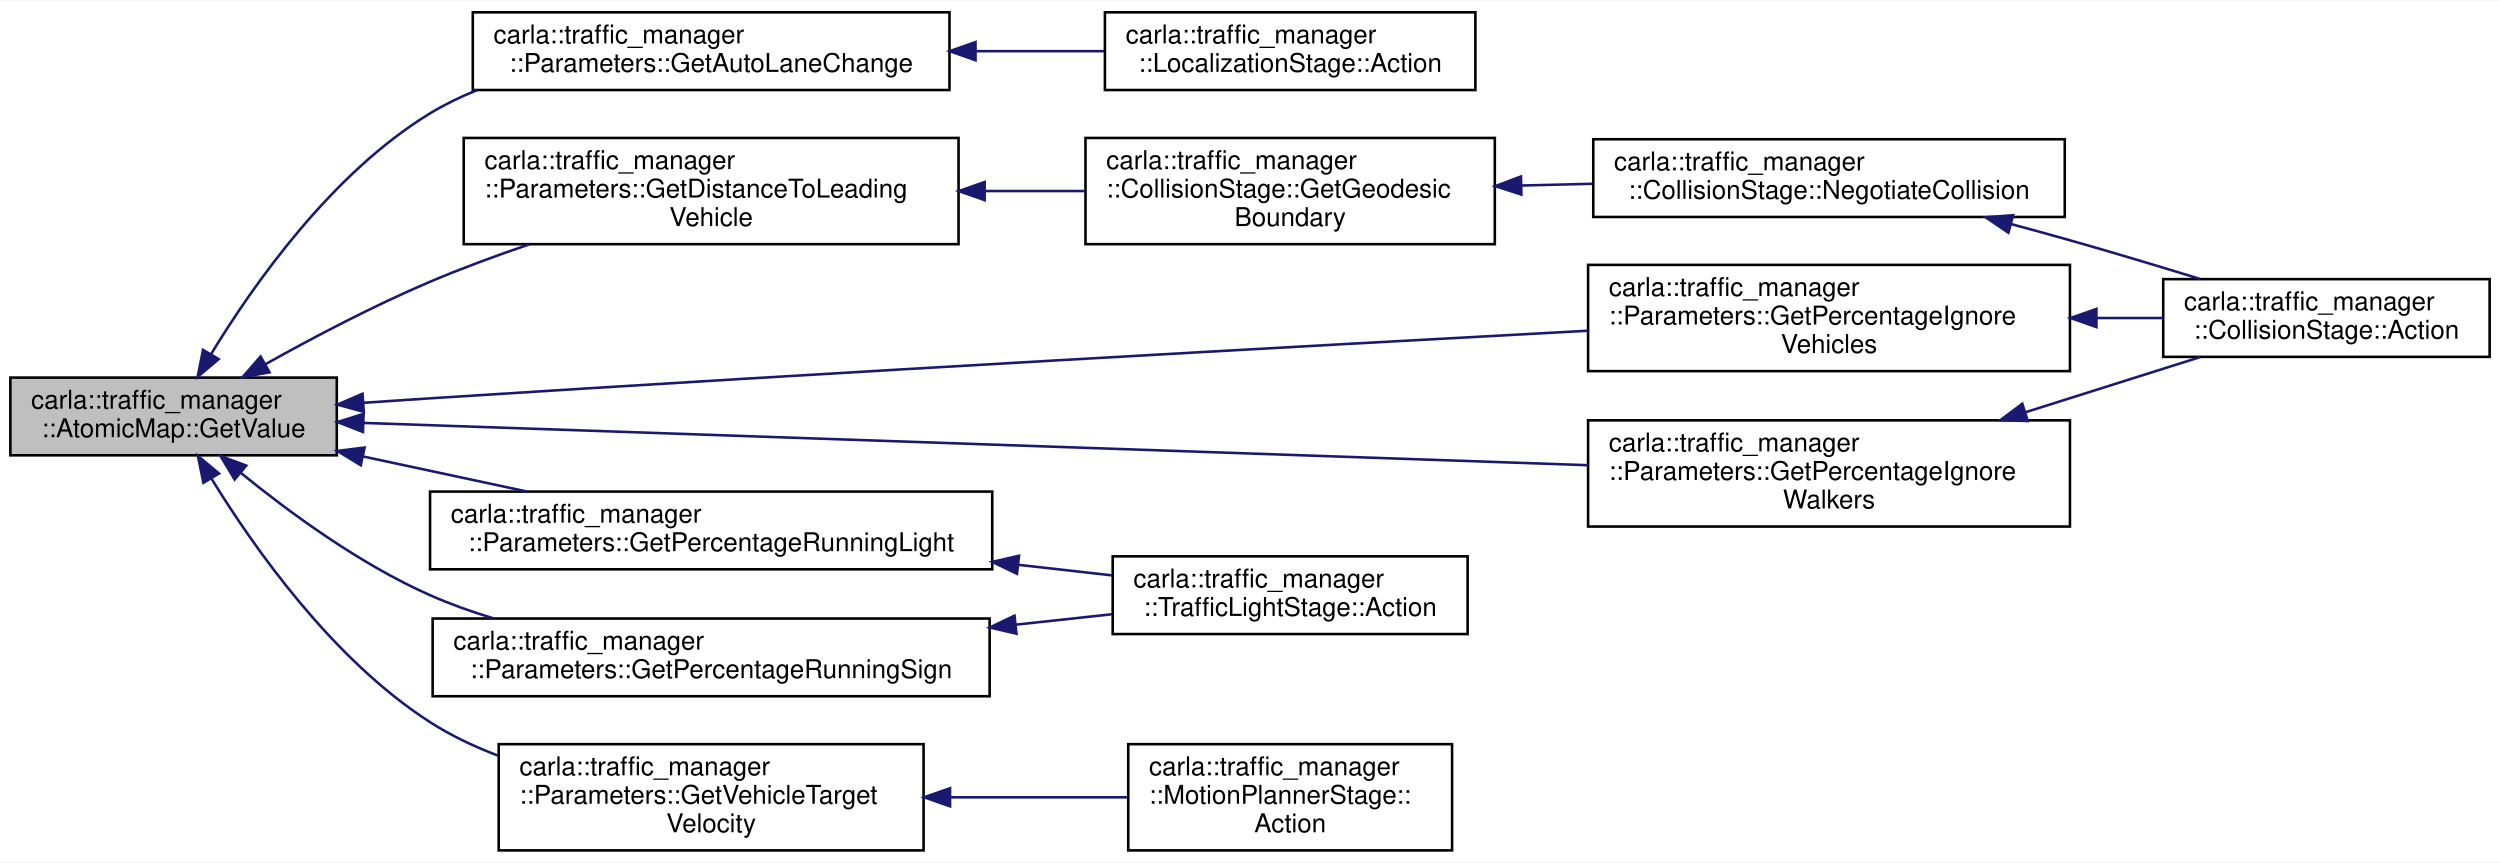
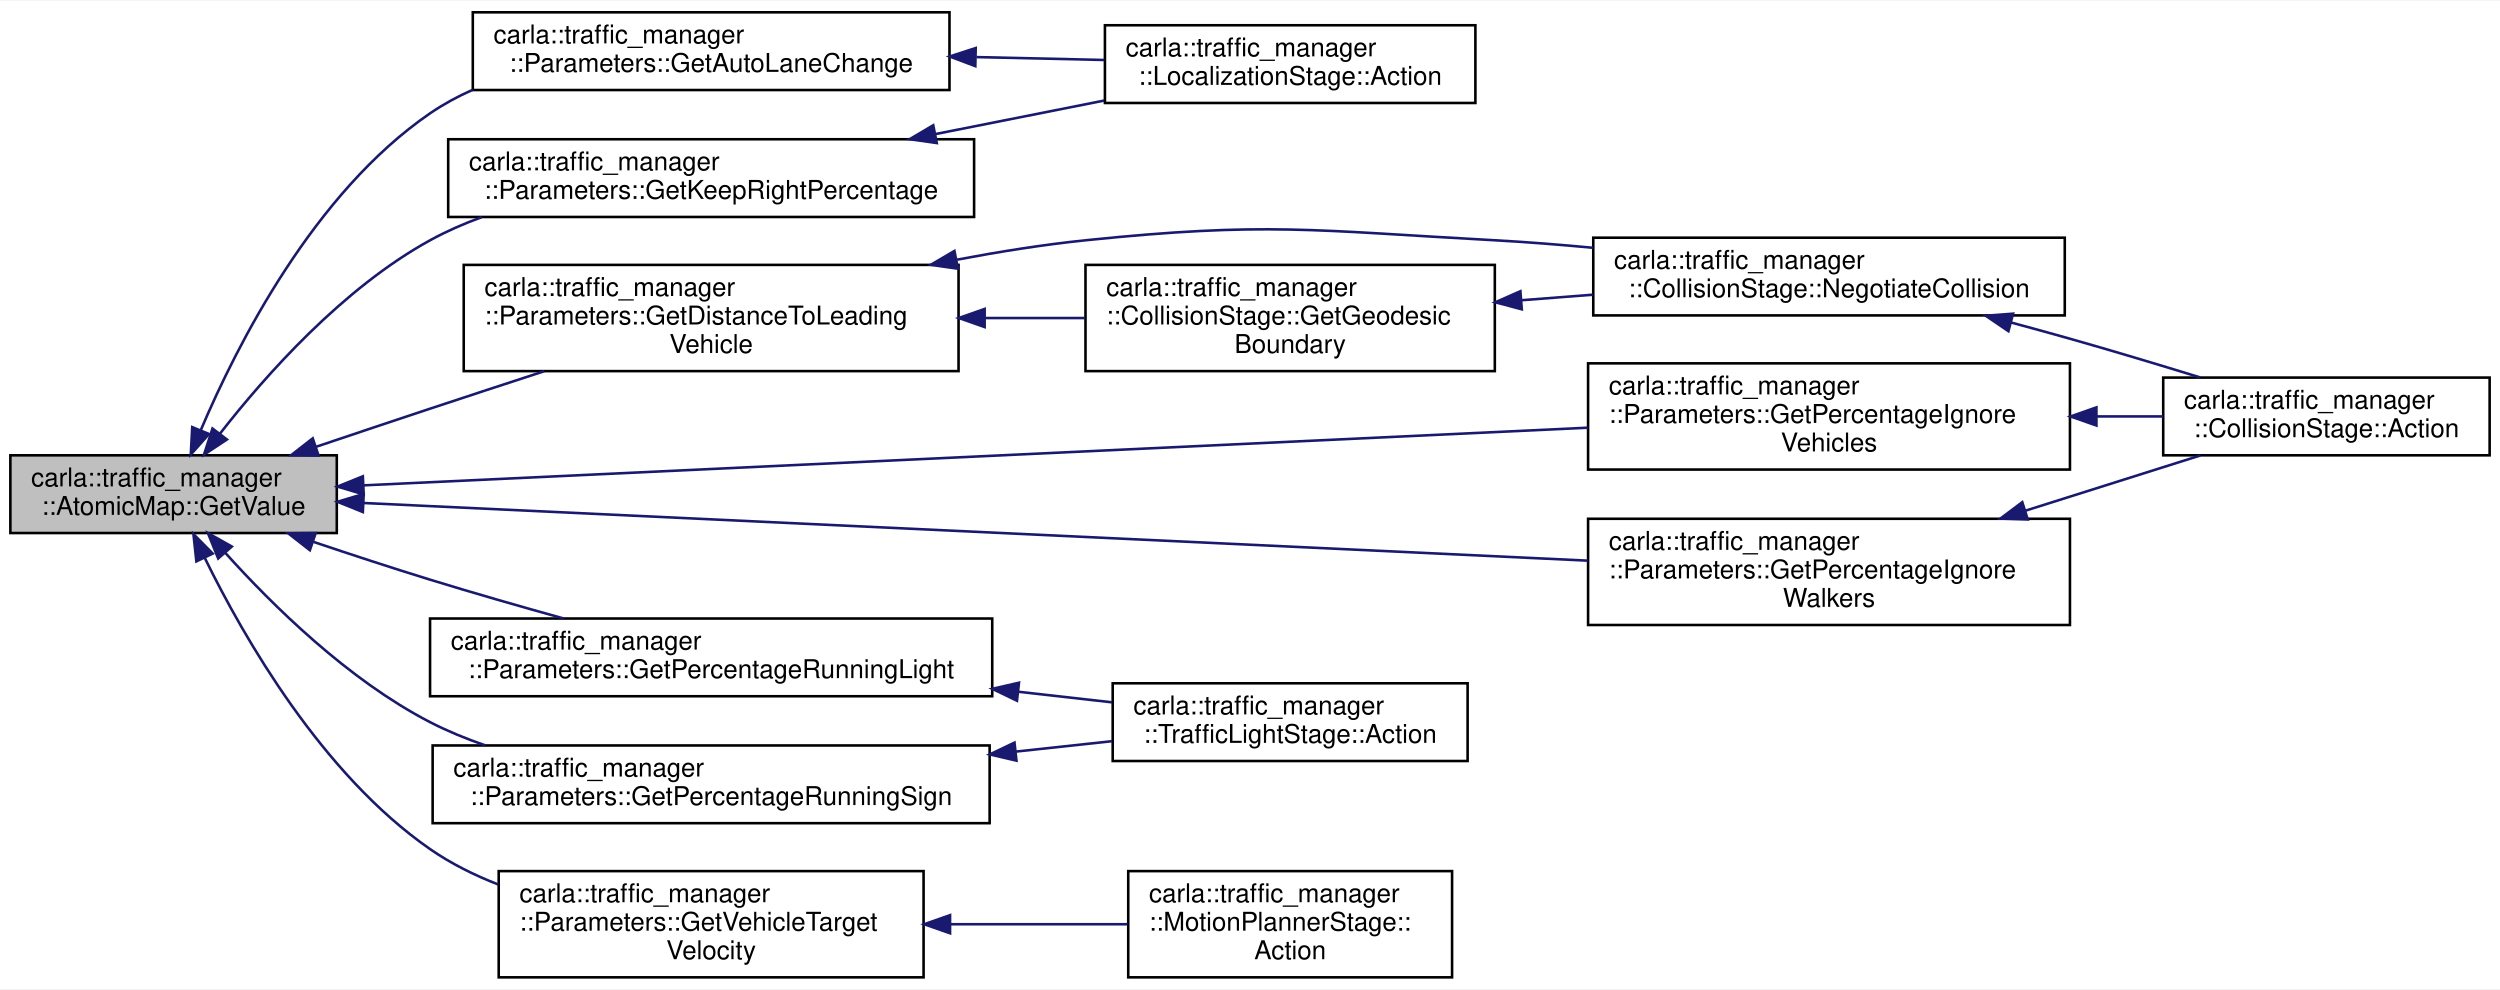
- <svg xmlns="http://www.w3.org/2000/svg" xmlns:xlink="http://www.w3.org/1999/xlink" width="965pt" height="333pt" viewBox="0.00 0.00 965.00 332.50">
-   <g id="graph0" class="graph" transform="scale(1 1) rotate(0) translate(4 328.5)">
-     <polygon fill="white" stroke="none" points="-4,4 -4,-328.5 961,-328.5 961,4 -4,4" />
+ <svg xmlns="http://www.w3.org/2000/svg" xmlns:xlink="http://www.w3.org/1999/xlink" width="965pt" height="382pt" viewBox="0.00 0.00 965.00 381.50">
+   <g id="graph0" class="graph" transform="scale(1 1) rotate(0) translate(4 377.5)">
+     <polygon fill="white" stroke="none" points="-4,4 -4,-377.5 961,-377.5 961,4 -4,4" />
    <g id="node1" class="node">
-       <polygon fill="#bfbfbf" stroke="black" points="0,-153 0,-183 126,-183 126,-153 0,-153" />
-       <text text-anchor="start" x="8" y="-171" font-family="Helvetica,sans-Serif" font-size="10.00">carla::traffic_manager</text>
-       <text text-anchor="middle" x="63" y="-160" font-family="Helvetica,sans-Serif" font-size="10.00">::AtomicMap::GetValue</text>
+       <polygon fill="#bfbfbf" stroke="black" points="0,-172 0,-202 126,-202 126,-172 0,-172" />
+       <text text-anchor="start" x="8" y="-190" font-family="Helvetica,sans-Serif" font-size="10.00">carla::traffic_manager</text>
+       <text text-anchor="middle" x="63" y="-179" font-family="Helvetica,sans-Serif" font-size="10.00">::AtomicMap::GetValue</text>
    </g>
    <g id="node2" class="node">
      <g id="a_node2">
        <a xlink:href="../../d6/ddb/classcarla_1_1traffic__manager_1_1Parameters.html#afe49d2ea61f9a153a3fe8751ed2ffc3c" target="_top" xlink:title="Method to query auto lane change rule for a vehicle. ">
-           <polygon fill="white" stroke="black" points="178.5,-294 178.5,-324 362.5,-324 362.5,-294 178.5,-294" />
-           <text text-anchor="start" x="186.5" y="-312" font-family="Helvetica,sans-Serif" font-size="10.00">carla::traffic_manager</text>
-           <text text-anchor="middle" x="270.5" y="-301" font-family="Helvetica,sans-Serif" font-size="10.00">::Parameters::GetAutoLaneChange</text>
+           <polygon fill="white" stroke="black" points="178.5,-343 178.5,-373 362.5,-373 362.5,-343 178.5,-343" />
+           <text text-anchor="start" x="186.5" y="-361" font-family="Helvetica,sans-Serif" font-size="10.00">carla::traffic_manager</text>
+           <text text-anchor="middle" x="270.5" y="-350" font-family="Helvetica,sans-Serif" font-size="10.00">::Parameters::GetAutoLaneChange</text>
        </a>
      </g>
    </g>
    <g id="edge1" class="edge">
-       <path fill="none" stroke="midnightblue" d="M77.51,-192.117C93.911,-219.076 124.135,-261.962 162,-285 167.636,-288.429 173.705,-291.37 179.989,-293.892" />
-       <polygon fill="midnightblue" stroke="midnightblue" points="80.4,-190.128 72.295,-183.304 74.376,-193.693 80.4,-190.128" />
+       <path fill="none" stroke="midnightblue" d="M73.515,-211.742C87.615,-244.96 117.301,-303.34 162,-334 167.125,-337.515 172.681,-340.525 178.477,-343.101" />
+       <polygon fill="midnightblue" stroke="midnightblue" points="76.674,-210.221 69.64,-202.299 70.198,-212.879 76.674,-210.221" />
    </g>
    <g id="node4" class="node">
      <g id="a_node4">
        <a xlink:href="../../d6/ddb/classcarla_1_1traffic__manager_1_1Parameters.html#a1c28732db92a3b6a74b4642a8e9f0675" target="_top" xlink:title="Method to query distance to leading vehicle for a given vehicle. ">
          <polygon fill="white" stroke="black" points="175,-234.5 175,-275.5 366,-275.5 366,-234.5 175,-234.5" />
          <text text-anchor="start" x="183" y="-263.5" font-family="Helvetica,sans-Serif" font-size="10.00">carla::traffic_manager</text>
          <text text-anchor="start" x="183" y="-252.5" font-family="Helvetica,sans-Serif" font-size="10.00">::Parameters::GetDistanceToLeading</text>
          <text text-anchor="middle" x="270.5" y="-241.5" font-family="Helvetica,sans-Serif" font-size="10.00">Vehicle</text>
        </a>
      </g>
    </g>
    <g id="edge3" class="edge">
-       <path fill="none" stroke="midnightblue" d="M98.512,-188.198C116.971,-198.515 140.31,-210.796 162,-220 174.196,-225.175 187.434,-230.054 200.317,-234.434" />
-       <polygon fill="midnightblue" stroke="midnightblue" points="100.033,-185.038 89.606,-183.162 96.588,-191.131 100.033,-185.038" />
+       <path fill="none" stroke="midnightblue" d="M118.043,-205.307C132.327,-210.115 147.738,-215.277 162,-220 176.254,-224.72 191.588,-229.745 206.085,-234.47" />
+       <polygon fill="midnightblue" stroke="midnightblue" points="118.957,-201.921 108.363,-202.044 116.721,-208.554 118.957,-201.921" />
    </g>
    <g id="node8" class="node">
      <g id="a_node8">
-         <a xlink:href="../../d6/ddb/classcarla_1_1traffic__manager_1_1Parameters.html#a5987a7c1217954a5d4dc38dfbf197886" target="_top" xlink:title="Method to get % to ignore any vehicle. ">
-           <polygon fill="white" stroke="black" points="609,-185.5 609,-226.5 795,-226.5 795,-185.5 609,-185.5" />
-           <text text-anchor="start" x="617" y="-214.5" font-family="Helvetica,sans-Serif" font-size="10.00">carla::traffic_manager</text>
-           <text text-anchor="start" x="617" y="-203.5" font-family="Helvetica,sans-Serif" font-size="10.00">::Parameters::GetPercentageIgnore</text>
-           <text text-anchor="middle" x="702" y="-192.5" font-family="Helvetica,sans-Serif" font-size="10.00">Vehicles</text>
-         </a>
-       </g>
-     </g>
-     <g id="edge7" class="edge">
-       <path fill="none" stroke="midnightblue" d="M136.31,-173.279C144.966,-173.877 153.681,-174.464 162,-175 318.908,-185.116 501.618,-195.285 608.942,-201.094" />
-       <polygon fill="midnightblue" stroke="midnightblue" points="136.422,-169.778 126.202,-172.573 135.935,-176.761 136.422,-169.778" />
+         <a xlink:href="../../d6/ddb/classcarla_1_1traffic__manager_1_1Parameters.html#ac6cd3ee9f79fe45d34847b8a3b70a819" target="_top" xlink:title="Method to query percentage probability of keep right rule for a vehicle. ">
+           <polygon fill="white" stroke="black" points="169,-294 169,-324 372,-324 372,-294 169,-294" />
+           <text text-anchor="start" x="177" y="-312" font-family="Helvetica,sans-Serif" font-size="10.00">carla::traffic_manager</text>
+           <text text-anchor="middle" x="270.5" y="-301" font-family="Helvetica,sans-Serif" font-size="10.00">::Parameters::GetKeepRightPercentage</text>
+         </a>
+       </g>
+     </g>
+     <g id="edge8" class="edge">
+       <path fill="none" stroke="midnightblue" d="M80.904,-210.351C98.561,-232.976 128.344,-266.503 162,-285 168.284,-288.454 175.034,-291.411 181.979,-293.942" />
+       <polygon fill="midnightblue" stroke="midnightblue" points="83.591,-208.103 74.748,-202.268 78.022,-212.344 83.591,-208.103" />
    </g>
    <g id="node9" class="node">
      <g id="a_node9">
-         <a xlink:href="../../d6/ddb/classcarla_1_1traffic__manager_1_1Parameters.html#ad2cfea8969b951bed232075595f61ea8" target="_top" xlink:title="Method to get % to ignore any walker. ">
-           <polygon fill="white" stroke="black" points="609,-125.5 609,-166.5 795,-166.5 795,-125.5 609,-125.5" />
-           <text text-anchor="start" x="617" y="-154.5" font-family="Helvetica,sans-Serif" font-size="10.00">carla::traffic_manager</text>
-           <text text-anchor="start" x="617" y="-143.5" font-family="Helvetica,sans-Serif" font-size="10.00">::Parameters::GetPercentageIgnore</text>
-           <text text-anchor="middle" x="702" y="-132.5" font-family="Helvetica,sans-Serif" font-size="10.00">Walkers</text>
-         </a>
-       </g>
-     </g>
-     <g id="edge9" class="edge">
-       <path fill="none" stroke="midnightblue" d="M136.461,-165.497C252.814,-161.479 481.163,-153.592 608.906,-149.181" />
-       <polygon fill="midnightblue" stroke="midnightblue" points="136.111,-162.007 126.238,-165.85 136.353,-169.003 136.111,-162.007" />
+         <a xlink:href="../../d6/ddb/classcarla_1_1traffic__manager_1_1Parameters.html#a5987a7c1217954a5d4dc38dfbf197886" target="_top" xlink:title="Method to get % to ignore any vehicle. ">
+           <polygon fill="white" stroke="black" points="609,-196.5 609,-237.5 795,-237.5 795,-196.5 609,-196.5" />
+           <text text-anchor="start" x="617" y="-225.5" font-family="Helvetica,sans-Serif" font-size="10.00">carla::traffic_manager</text>
+           <text text-anchor="start" x="617" y="-214.5" font-family="Helvetica,sans-Serif" font-size="10.00">::Parameters::GetPercentageIgnore</text>
+           <text text-anchor="middle" x="702" y="-203.5" font-family="Helvetica,sans-Serif" font-size="10.00">Vehicles</text>
+         </a>
+       </g>
+     </g>
+     <g id="edge10" class="edge">
+       <path fill="none" stroke="midnightblue" d="M136.461,-190.413C252.814,-195.892 481.163,-206.647 608.906,-212.663" />
+       <polygon fill="midnightblue" stroke="midnightblue" points="136.392,-186.906 126.238,-189.931 136.062,-193.898 136.392,-186.906" />
    </g>
    <g id="node10" class="node">
      <g id="a_node10">
+         <a xlink:href="../../d6/ddb/classcarla_1_1traffic__manager_1_1Parameters.html#ad2cfea8969b951bed232075595f61ea8" target="_top" xlink:title="Method to get % to ignore any walker. ">
+           <polygon fill="white" stroke="black" points="609,-136.5 609,-177.5 795,-177.5 795,-136.5 609,-136.5" />
+           <text text-anchor="start" x="617" y="-165.5" font-family="Helvetica,sans-Serif" font-size="10.00">carla::traffic_manager</text>
+           <text text-anchor="start" x="617" y="-154.5" font-family="Helvetica,sans-Serif" font-size="10.00">::Parameters::GetPercentageIgnore</text>
+           <text text-anchor="middle" x="702" y="-143.5" font-family="Helvetica,sans-Serif" font-size="10.00">Walkers</text>
+         </a>
+       </g>
+     </g>
+     <g id="edge12" class="edge">
+       <path fill="none" stroke="midnightblue" d="M136.461,-183.587C252.814,-178.108 481.163,-167.353 608.906,-161.337" />
+       <polygon fill="midnightblue" stroke="midnightblue" points="136.062,-180.102 126.238,-184.069 136.392,-187.094 136.062,-180.102" />
+     </g>
+     <g id="node11" class="node">
+       <g id="a_node11">
        <a xlink:href="../../d6/ddb/classcarla_1_1traffic__manager_1_1Parameters.html#a89725145aa2746c1ee4dc09b9fa8a3df" target="_top" xlink:title="Method to get % to run any traffic light. ">
          <polygon fill="white" stroke="black" points="162,-109 162,-139 379,-139 379,-109 162,-109" />
          <text text-anchor="start" x="170" y="-127" font-family="Helvetica,sans-Serif" font-size="10.00">carla::traffic_manager</text>
          <text text-anchor="middle" x="270.5" y="-116" font-family="Helvetica,sans-Serif" font-size="10.00">::Parameters::GetPercentageRunningLight</text>
        </a>
      </g>
    </g>
-     <g id="edge11" class="edge">
-       <path fill="none" stroke="midnightblue" d="M136.109,-152.561C156.589,-148.176 178.857,-143.408 199.227,-139.046" />
-       <polygon fill="midnightblue" stroke="midnightblue" points="135.26,-149.163 126.214,-154.679 136.726,-156.008 135.26,-149.163" />
-     </g>
-     <g id="node12" class="node">
-       <g id="a_node12">
+     <g id="edge14" class="edge">
+       <path fill="none" stroke="midnightblue" d="M117.08,-168.559C131.596,-163.671 147.361,-158.504 162,-154 178.668,-148.872 196.902,-143.642 213.542,-139.015" />
+       <polygon fill="midnightblue" stroke="midnightblue" points="115.608,-165.362 107.26,-171.886 117.854,-171.992 115.608,-165.362" />
+     </g>
+     <g id="node13" class="node">
+       <g id="a_node13">
        <a xlink:href="../../d6/ddb/classcarla_1_1traffic__manager_1_1Parameters.html#adf66b9ab031bfb00568daaf45c4145d8" target="_top" xlink:title="Method to get % to run any traffic light. ">
          <polygon fill="white" stroke="black" points="163,-60 163,-90 378,-90 378,-60 163,-60" />
          <text text-anchor="start" x="171" y="-78" font-family="Helvetica,sans-Serif" font-size="10.00">carla::traffic_manager</text>
          <text text-anchor="middle" x="270.5" y="-67" font-family="Helvetica,sans-Serif" font-size="10.00">::Parameters::GetPercentageRunningSign</text>
        </a>
      </g>
    </g>
-     <g id="edge13" class="edge">
-       <path fill="none" stroke="midnightblue" d="M88.923,-146.246C107.787,-130.874 134.982,-110.954 162,-99 169.782,-95.557 178.107,-92.586 186.55,-90.026" />
-       <polygon fill="midnightblue" stroke="midnightblue" points="86.575,-143.646 81.123,-152.731 91.05,-149.029 86.575,-143.646" />
-     </g>
-     <g id="node13" class="node">
-       <g id="a_node13">
+     <g id="edge16" class="edge">
+       <path fill="none" stroke="midnightblue" d="M82.881,-164.441C101.07,-144.207 130.415,-115.27 162,-99 168.715,-95.541 175.917,-92.578 183.296,-90.04" />
+       <polygon fill="midnightblue" stroke="midnightblue" points="80.22,-162.167 76.248,-171.989 85.478,-166.788 80.22,-162.167" />
+     </g>
+     <g id="node14" class="node">
+       <g id="a_node14">
        <a xlink:href="../../d6/ddb/classcarla_1_1traffic__manager_1_1Parameters.html#a44e0e63af5026e1173e7172947c4c9c7" target="_top" xlink:title="Method to query target velocity for a vehicle. ">
          <polygon fill="white" stroke="black" points="188.5,-0.5 188.5,-41.5 352.5,-41.5 352.5,-0.5 188.5,-0.5" />
          <text text-anchor="start" x="196.5" y="-29.5" font-family="Helvetica,sans-Serif" font-size="10.00">carla::traffic_manager</text>
          <text text-anchor="start" x="196.5" y="-18.5" font-family="Helvetica,sans-Serif" font-size="10.00">::Parameters::GetVehicleTarget</text>
          <text text-anchor="middle" x="270.5" y="-7.5" font-family="Helvetica,sans-Serif" font-size="10.00">Velocity</text>
        </a>
      </g>
    </g>
-     <g id="edge15" class="edge">
-       <path fill="none" stroke="midnightblue" d="M77.646,-143.974C94.172,-117.06 124.512,-74.061 162,-50 170.053,-44.832 179.01,-40.578 188.222,-37.078" />
-       <polygon fill="midnightblue" stroke="midnightblue" points="74.516,-142.388 72.387,-152.766 80.524,-145.981 74.516,-142.388" />
+     <g id="edge18" class="edge">
+       <path fill="none" stroke="midnightblue" d="M75.052,-162.365C90.207,-131.42 120.377,-78.886 162,-50 170.02,-44.434 179.059,-39.936 188.403,-36.301" />
+       <polygon fill="midnightblue" stroke="midnightblue" points="71.796,-161.062 70.663,-171.596 78.118,-164.067 71.796,-161.062" />
    </g>
    <g id="node3" class="node">
      <g id="a_node3">
        <a xlink:href="../../d6/da2/classcarla_1_1traffic__manager_1_1LocalizationStage.html#a5d4109a46221cba4fe8d2f852f277205" target="_top" xlink:title="Implement this method with logic to process data inside the stage. ">
-           <polygon fill="white" stroke="black" points="422.5,-294 422.5,-324 565.5,-324 565.5,-294 422.5,-294" />
-           <text text-anchor="start" x="430.5" y="-312" font-family="Helvetica,sans-Serif" font-size="10.00">carla::traffic_manager</text>
-           <text text-anchor="middle" x="494" y="-301" font-family="Helvetica,sans-Serif" font-size="10.00">::LocalizationStage::Action</text>
+           <polygon fill="white" stroke="black" points="422.5,-338 422.5,-368 565.5,-368 565.5,-338 422.5,-338" />
+           <text text-anchor="start" x="430.5" y="-356" font-family="Helvetica,sans-Serif" font-size="10.00">carla::traffic_manager</text>
+           <text text-anchor="middle" x="494" y="-345" font-family="Helvetica,sans-Serif" font-size="10.00">::LocalizationStage::Action</text>
        </a>
      </g>
    </g>
    <g id="edge2" class="edge">
-       <path fill="none" stroke="midnightblue" d="M372.89,-309C389.577,-309 406.548,-309 422.275,-309" />
-       <polygon fill="midnightblue" stroke="midnightblue" points="372.551,-305.5 362.551,-309 372.551,-312.5 372.551,-305.5" />
+       <path fill="none" stroke="midnightblue" d="M372.89,-355.711C389.577,-355.335 406.548,-354.952 422.275,-354.596" />
+       <polygon fill="midnightblue" stroke="midnightblue" points="372.47,-352.22 362.551,-355.945 372.628,-359.218 372.47,-352.22" />
    </g>
    <g id="node5" class="node">
      <g id="a_node5">
+         <a xlink:href="../../d1/d26/classcarla_1_1traffic__manager_1_1CollisionStage.html#a5c774723c3112b0ddb9cb5780f9c8cd7" target="_top" xlink:title="The method returns true if ego_vehicle should stop and wait for other_vehicle to pass. ">
+           <polygon fill="white" stroke="black" points="611,-256 611,-286 793,-286 793,-256 611,-256" />
+           <text text-anchor="start" x="619" y="-274" font-family="Helvetica,sans-Serif" font-size="10.00">carla::traffic_manager</text>
+           <text text-anchor="middle" x="702" y="-263" font-family="Helvetica,sans-Serif" font-size="10.00">::CollisionStage::NegotiateCollision</text>
+         </a>
+       </g>
+     </g>
+     <g id="edge4" class="edge">
+       <path fill="none" stroke="midnightblue" d="M365.417,-277.519C381.852,-280.632 398.857,-283.331 415,-285 484.85,-292.223 502.882,-288.823 573,-285 585.277,-284.331 598.187,-283.303 610.891,-282.101" />
+       <polygon fill="midnightblue" stroke="midnightblue" points="365.757,-274.019 355.27,-275.534 364.412,-280.889 365.757,-274.019" />
+     </g>
+     <g id="node7" class="node">
+       <g id="a_node7">
        <a xlink:href="../../d1/d26/classcarla_1_1traffic__manager_1_1CollisionStage.html#a4bdef81e17d12f1dd16962f61f4c1963" target="_top" xlink:title="Returns the extrapolated bounding box of the vehicle along its trajectory. ">
          <polygon fill="white" stroke="black" points="415,-234.5 415,-275.5 573,-275.5 573,-234.5 415,-234.5" />
          <text text-anchor="start" x="423" y="-263.5" font-family="Helvetica,sans-Serif" font-size="10.00">carla::traffic_manager</text>
          <text text-anchor="start" x="423" y="-252.5" font-family="Helvetica,sans-Serif" font-size="10.00">::CollisionStage::GetGeodesic</text>
          <text text-anchor="middle" x="494" y="-241.5" font-family="Helvetica,sans-Serif" font-size="10.00">Boundary</text>
        </a>
      </g>
    </g>
-     <g id="edge4" class="edge">
+     <g id="edge6" class="edge">
      <path fill="none" stroke="midnightblue" d="M376.397,-255C389.308,-255 402.325,-255 414.744,-255" />
      <polygon fill="midnightblue" stroke="midnightblue" points="376.078,-251.5 366.078,-255 376.078,-258.5 376.078,-251.5" />
    </g>
    <g id="node6" class="node">
      <g id="a_node6">
-         <a xlink:href="../../d1/d26/classcarla_1_1traffic__manager_1_1CollisionStage.html#a5c774723c3112b0ddb9cb5780f9c8cd7" target="_top" xlink:title="The method returns true if ego_vehicle should stop and wait for other_vehicle to pass. ">
-           <polygon fill="white" stroke="black" points="611,-245 611,-275 793,-275 793,-245 611,-245" />
-           <text text-anchor="start" x="619" y="-263" font-family="Helvetica,sans-Serif" font-size="10.00">carla::traffic_manager</text>
-           <text text-anchor="middle" x="702" y="-252" font-family="Helvetica,sans-Serif" font-size="10.00">::CollisionStage::NegotiateCollision</text>
+         <a xlink:href="../../d1/d26/classcarla_1_1traffic__manager_1_1CollisionStage.html#a879ddb5b8d339cfd25cf6bee0c661ae9" target="_top" xlink:title="Implement this method with logic to process data inside the stage. ">
+           <polygon fill="white" stroke="black" points="831,-202 831,-232 957,-232 957,-202 831,-202" />
+           <text text-anchor="start" x="839" y="-220" font-family="Helvetica,sans-Serif" font-size="10.00">carla::traffic_manager</text>
+           <text text-anchor="middle" x="894" y="-209" font-family="Helvetica,sans-Serif" font-size="10.00">::CollisionStage::Action</text>
        </a>
      </g>
    </g>
    <g id="edge5" class="edge">
-       <path fill="none" stroke="midnightblue" d="M583.354,-257.145C592.444,-257.365 601.688,-257.59 610.798,-257.811" />
-       <polygon fill="midnightblue" stroke="midnightblue" points="583.256,-253.641 573.173,-256.897 583.086,-260.639 583.256,-253.641" />
-     </g>
-     <g id="node7" class="node">
-       <g id="a_node7">
-         <a xlink:href="../../d1/d26/classcarla_1_1traffic__manager_1_1CollisionStage.html#a879ddb5b8d339cfd25cf6bee0c661ae9" target="_top" xlink:title="Implement this method with logic to process data inside the stage. ">
-           <polygon fill="white" stroke="black" points="831,-191 831,-221 957,-221 957,-191 831,-191" />
-           <text text-anchor="start" x="839" y="-209" font-family="Helvetica,sans-Serif" font-size="10.00">carla::traffic_manager</text>
-           <text text-anchor="middle" x="894" y="-198" font-family="Helvetica,sans-Serif" font-size="10.00">::CollisionStage::Action</text>
-         </a>
-       </g>
-     </g>
-     <g id="edge6" class="edge">
-       <path fill="none" stroke="midnightblue" d="M772.206,-242.28C779.909,-240.208 787.63,-238.088 795,-236 811.434,-231.343 829.324,-225.96 845.267,-221.051" />
-       <polygon fill="midnightblue" stroke="midnightblue" points="771.247,-238.913 762.487,-244.871 773.051,-245.677 771.247,-238.913" />
-     </g>
-     <g id="edge8" class="edge">
-       <path fill="none" stroke="midnightblue" d="M805.425,-206C814.103,-206 822.699,-206 830.918,-206" />
-       <polygon fill="midnightblue" stroke="midnightblue" points="805.217,-202.5 795.217,-206 805.217,-209.5 805.217,-202.5" />
-     </g>
-     <g id="edge10" class="edge">
-       <path fill="none" stroke="midnightblue" d="M777.76,-169.609C800.521,-176.796 824.908,-184.497 845.36,-190.956" />
-       <polygon fill="midnightblue" stroke="midnightblue" points="778.711,-166.238 768.121,-166.565 776.603,-172.914 778.711,-166.238" />
-     </g>
-     <g id="node11" class="node">
-       <g id="a_node11">
+       <path fill="none" stroke="midnightblue" d="M772.206,-253.28C779.909,-251.208 787.63,-249.088 795,-247 811.434,-242.343 829.324,-236.96 845.267,-232.051" />
+       <polygon fill="midnightblue" stroke="midnightblue" points="771.247,-249.913 762.487,-255.871 773.051,-256.677 771.247,-249.913" />
+     </g>
+     <g id="edge7" class="edge">
+       <path fill="none" stroke="midnightblue" d="M583.354,-261.862C592.444,-262.568 601.688,-263.286 610.798,-263.994" />
+       <polygon fill="midnightblue" stroke="midnightblue" points="583.415,-258.357 573.173,-261.072 582.872,-265.336 583.415,-258.357" />
+     </g>
+     <g id="edge9" class="edge">
+       <path fill="none" stroke="midnightblue" d="M357.208,-326.026C378.705,-330.296 401.53,-334.83 422.209,-338.938" />
+       <polygon fill="midnightblue" stroke="midnightblue" points="357.599,-322.535 347.108,-324.019 356.235,-329.401 357.599,-322.535" />
+     </g>
+     <g id="edge11" class="edge">
+       <path fill="none" stroke="midnightblue" d="M805.425,-217C814.103,-217 822.699,-217 830.918,-217" />
+       <polygon fill="midnightblue" stroke="midnightblue" points="805.217,-213.5 795.217,-217 805.217,-220.5 805.217,-213.5" />
+     </g>
+     <g id="edge13" class="edge">
+       <path fill="none" stroke="midnightblue" d="M777.76,-180.609C800.521,-187.796 824.908,-195.497 845.36,-201.956" />
+       <polygon fill="midnightblue" stroke="midnightblue" points="778.711,-177.238 768.121,-177.565 776.603,-183.914 778.711,-177.238" />
+     </g>
+     <g id="node12" class="node">
+       <g id="a_node12">
        <a xlink:href="../../d5/db3/classcarla_1_1traffic__manager_1_1TrafficLightStage.html#aa2c072f12b91e6e1cfa97bc6d4fe6956" target="_top" xlink:title="Implement this method with logic to process data inside the stage. ">
          <polygon fill="white" stroke="black" points="425.5,-84 425.5,-114 562.5,-114 562.5,-84 425.5,-84" />
          <text text-anchor="start" x="433.5" y="-102" font-family="Helvetica,sans-Serif" font-size="10.00">carla::traffic_manager</text>
          <text text-anchor="middle" x="494" y="-91" font-family="Helvetica,sans-Serif" font-size="10.00">::TrafficLightStage::Action</text>
        </a>
      </g>
    </g>
-     <g id="edge12" class="edge">
+     <g id="edge15" class="edge">
      <path fill="none" stroke="midnightblue" d="M388.98,-110.74C401.402,-109.338 413.71,-107.949 425.277,-106.644" />
      <polygon fill="midnightblue" stroke="midnightblue" points="388.55,-107.267 379.006,-111.866 389.335,-114.222 388.55,-107.267" />
    </g>
-     <g id="edge14" class="edge">
+     <g id="edge17" class="edge">
      <path fill="none" stroke="midnightblue" d="M388.205,-87.645C400.878,-89.018 413.446,-90.38 425.243,-91.658" />
      <polygon fill="midnightblue" stroke="midnightblue" points="388.352,-84.141 378.033,-86.543 387.598,-91.1 388.352,-84.141" />
    </g>
-     <g id="node14" class="node">
-       <g id="a_node14">
+     <g id="node15" class="node">
+       <g id="a_node15">
        <a xlink:href="../../da/d5d/classcarla_1_1traffic__manager_1_1MotionPlannerStage.html#a5e63c81130f5a953afa921138dbc3950" target="_top" xlink:title="Implement this method with logic to process data inside the stage. ">
          <polygon fill="white" stroke="black" points="431.5,-0.5 431.5,-41.5 556.5,-41.5 556.5,-0.5 431.5,-0.5" />
          <text text-anchor="start" x="439.5" y="-29.5" font-family="Helvetica,sans-Serif" font-size="10.00">carla::traffic_manager</text>
          <text text-anchor="start" x="439.5" y="-18.5" font-family="Helvetica,sans-Serif" font-size="10.00">::MotionPlannerStage::</text>
          <text text-anchor="middle" x="494" y="-7.5" font-family="Helvetica,sans-Serif" font-size="10.00">Action</text>
        </a>
      </g>
    </g>
-     <g id="edge16" class="edge">
+     <g id="edge19" class="edge">
      <path fill="none" stroke="midnightblue" d="M362.85,-21C385.869,-21 410.041,-21 431.222,-21" />
      <polygon fill="midnightblue" stroke="midnightblue" points="362.721,-17.5 352.721,-21 362.721,-24.5 362.721,-17.5" />
    </g>
  </g>
</svg>
